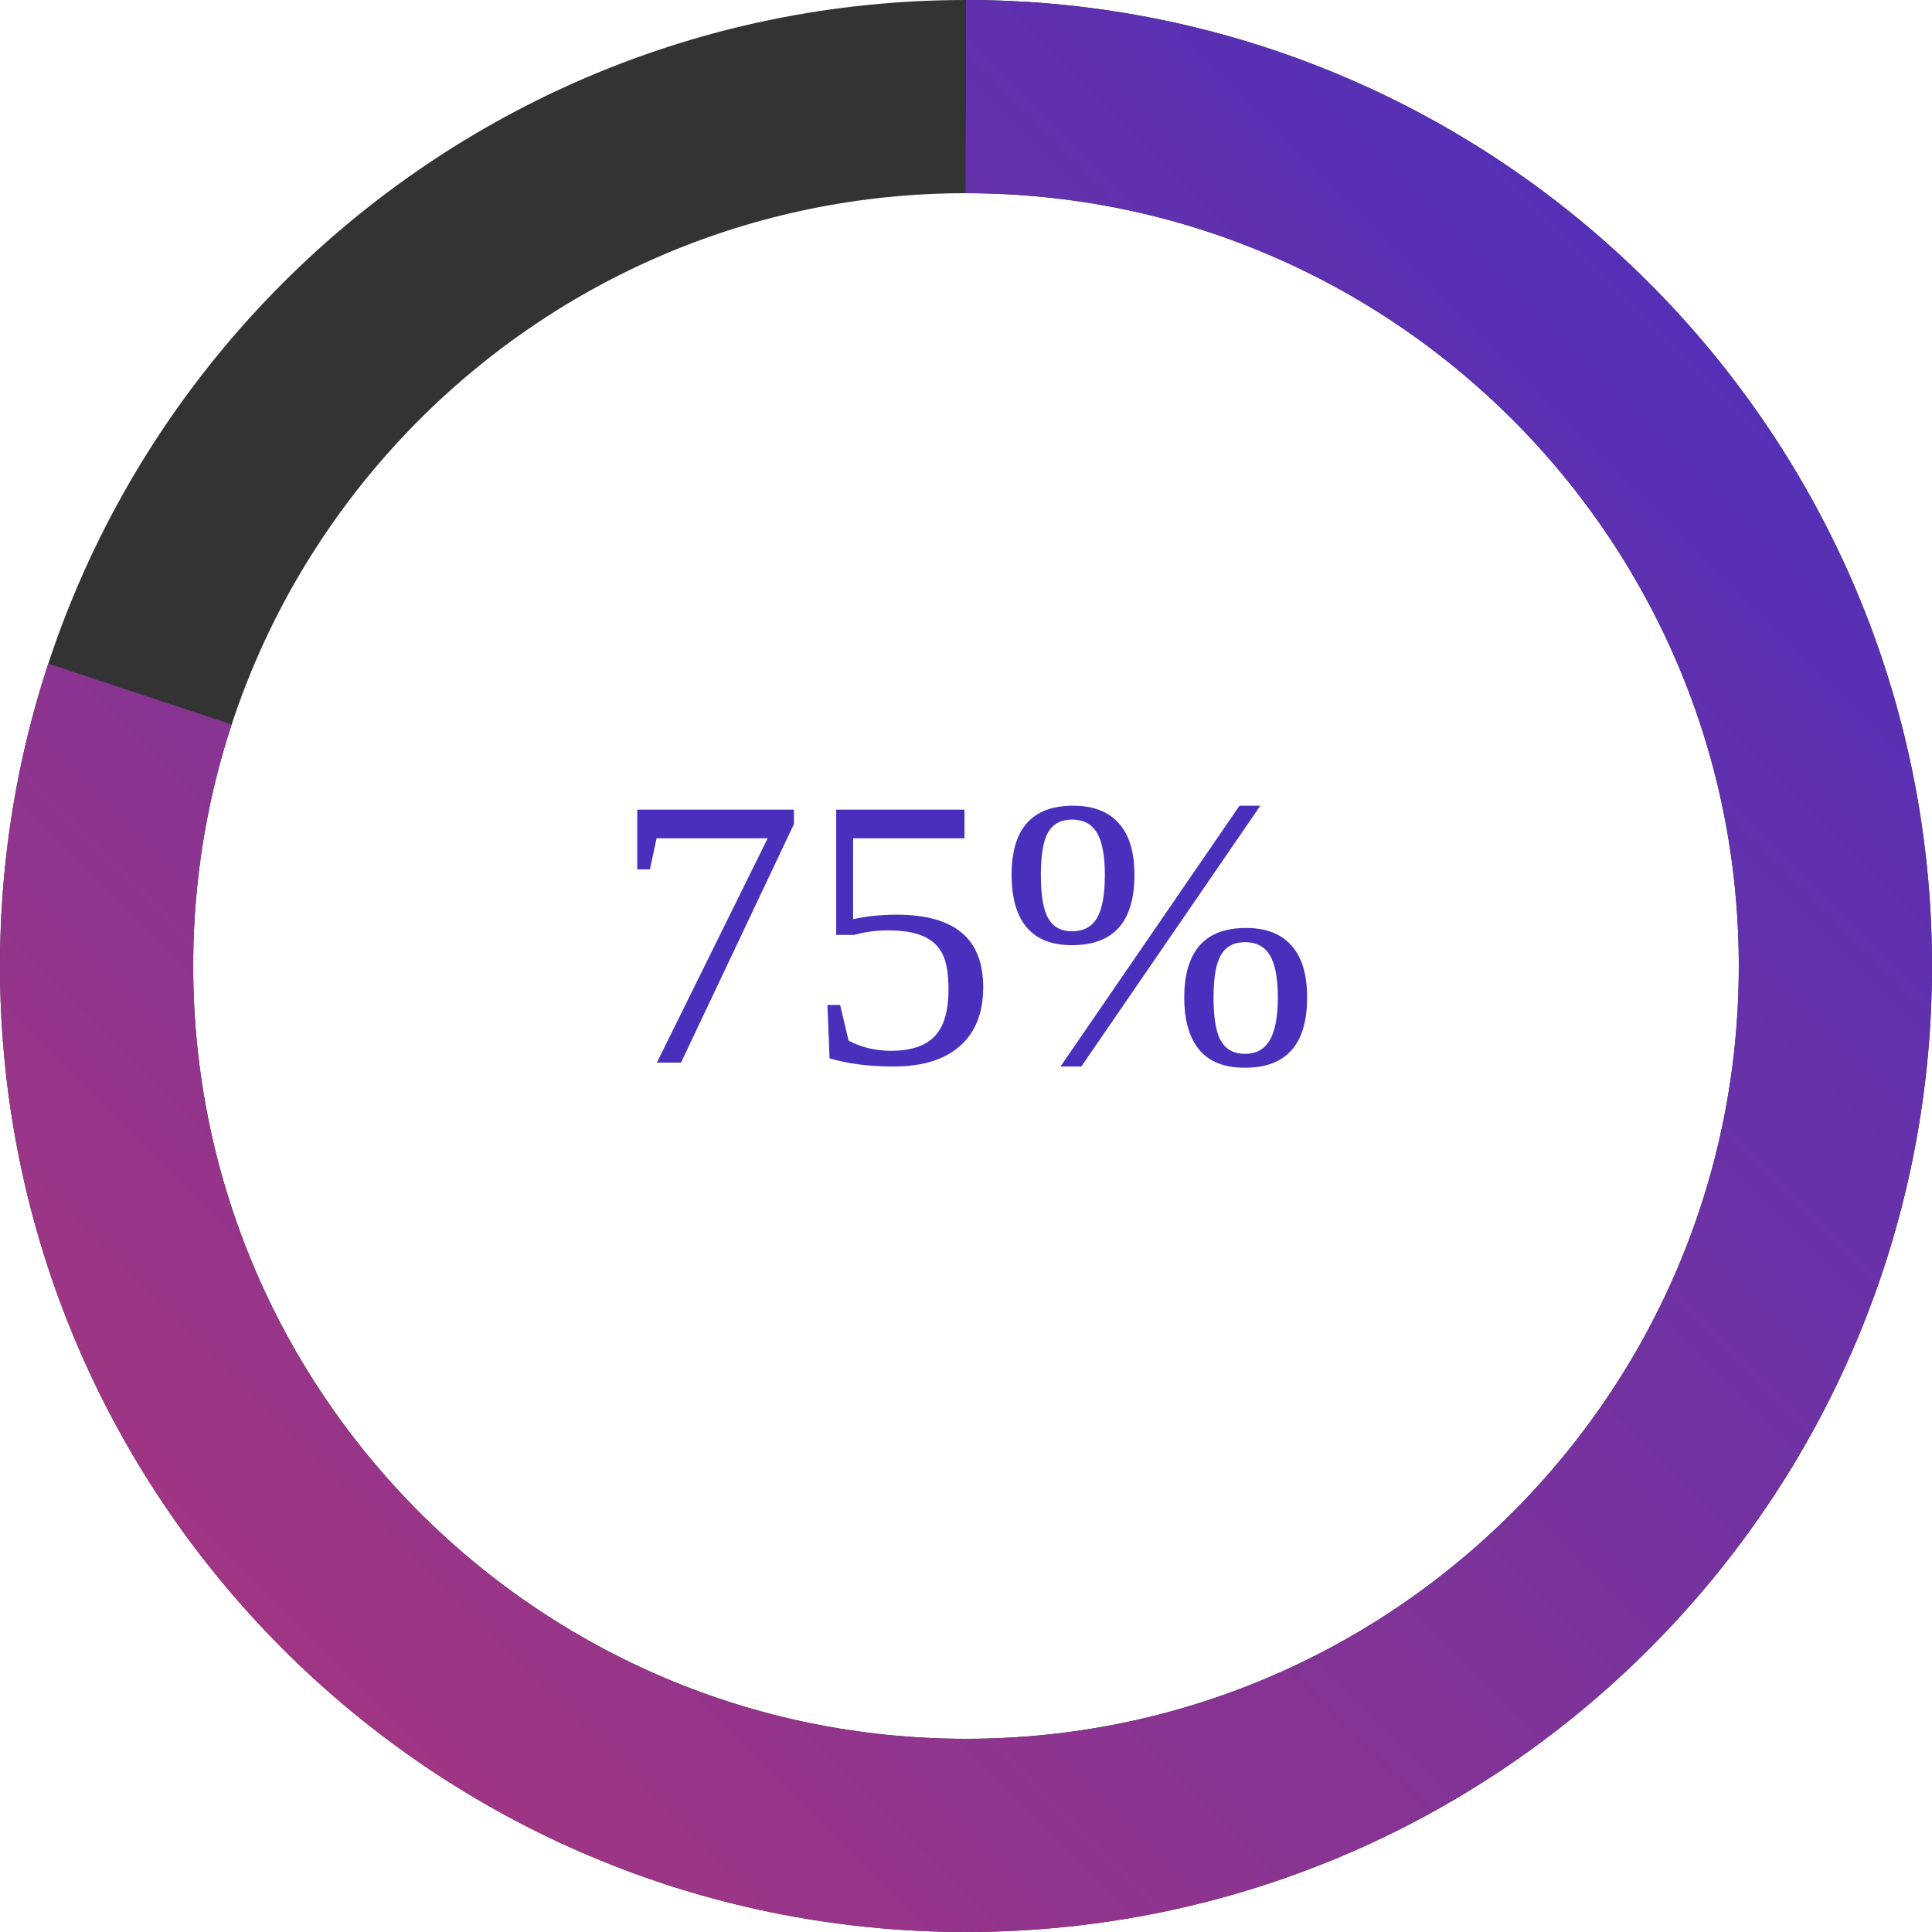
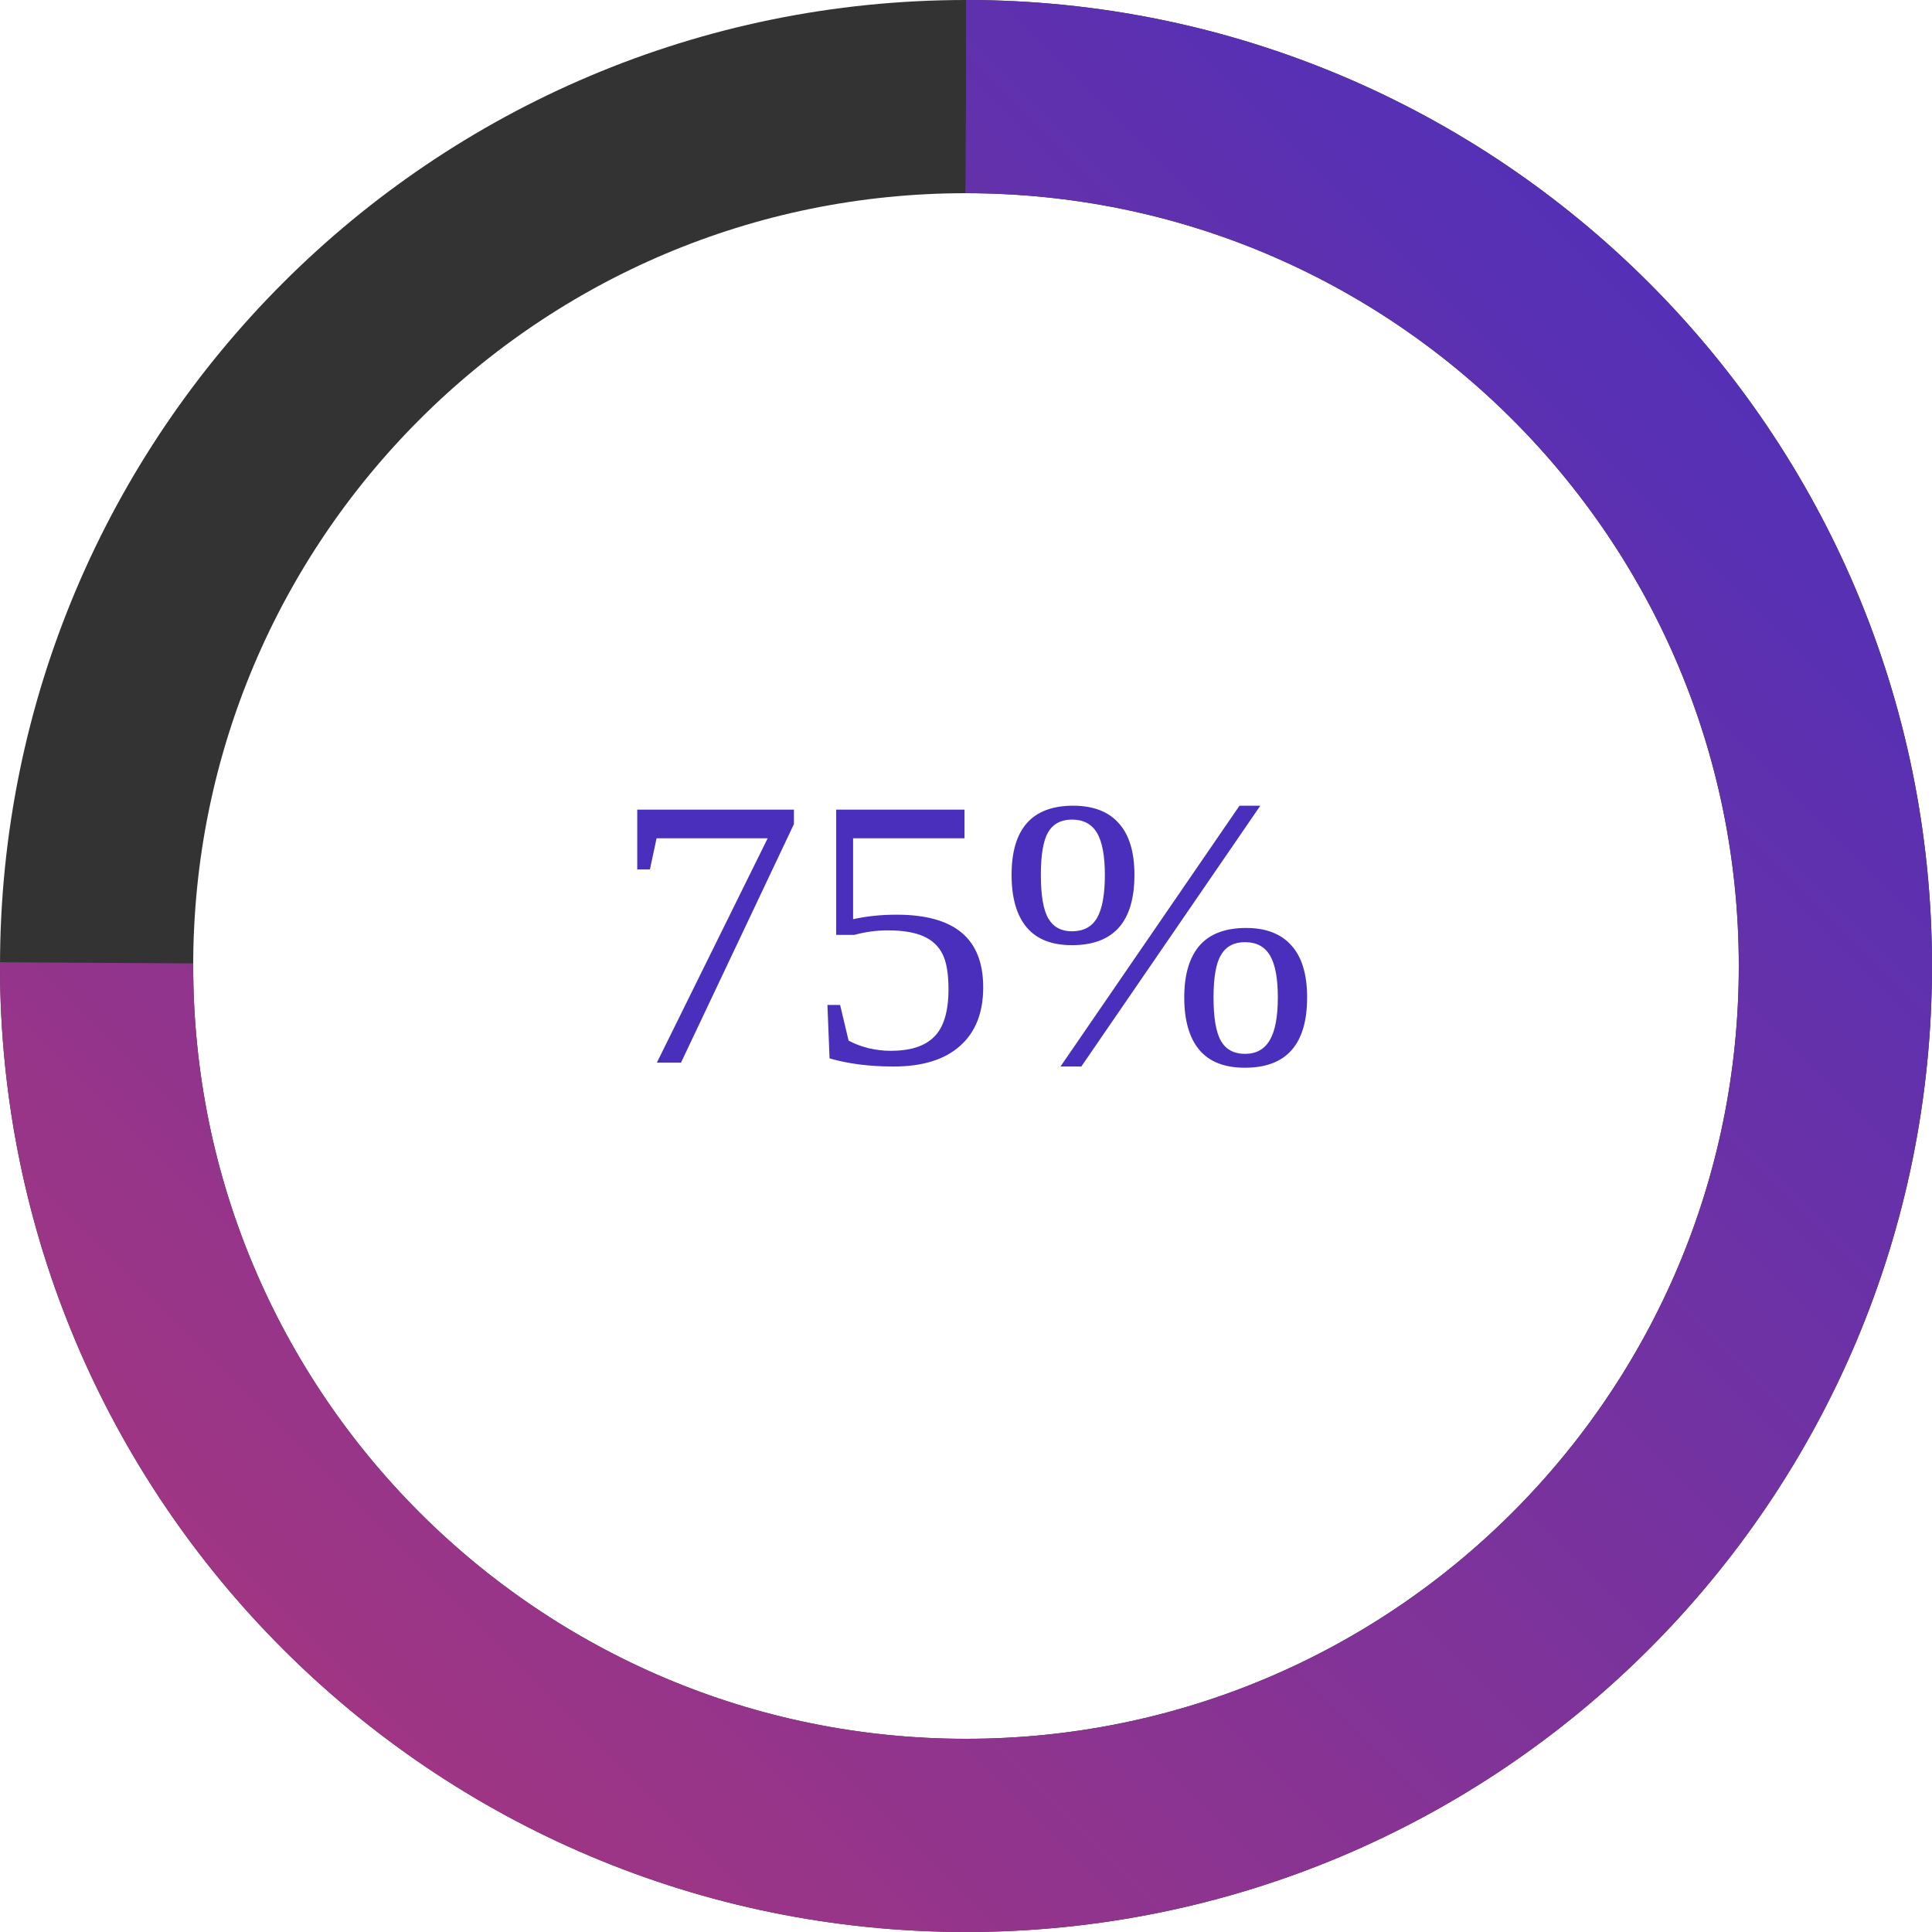
<svg xmlns="http://www.w3.org/2000/svg" width="100" height="100" viewBox="0 0 100 100">
  <circle cx="50" cy="50" r="45" stroke="#333333" stroke-width="10" fill="none" />
-   <circle cx="50" cy="50" r="45" stroke="url(#gradient)" stroke-width="10" fill="none" stroke-dasharray="283" stroke-dashoffset="56.6" transform="rotate(-90 50 50)">
-     <animate attributeName="stroke-dashoffset" from="283" to="56.6" dur="2s" repeatCount="indefinite" />
+   <circle cx="50" cy="50" r="45" stroke="url(#gradient)" stroke-width="10" fill="none" stroke-dasharray="283" stroke-dashoffset="70.75" transform="rotate(-90 50 50)">
+     <animate attributeName="stroke-dashoffset" from="283" to="70.75" dur="2s" />
  </circle>
  <text x="50" y="55" text-anchor="middle" font-size="20" fill="#4A2FBD">75%</text>
  <defs>
    <linearGradient id="gradient" x1="0%" y1="0%" x2="100%" y2="100%">
      <stop offset="0%" stop-color="#AA367C" />
      <stop offset="100%" stop-color="#4A2FBD" />
    </linearGradient>
  </defs>
</svg>
